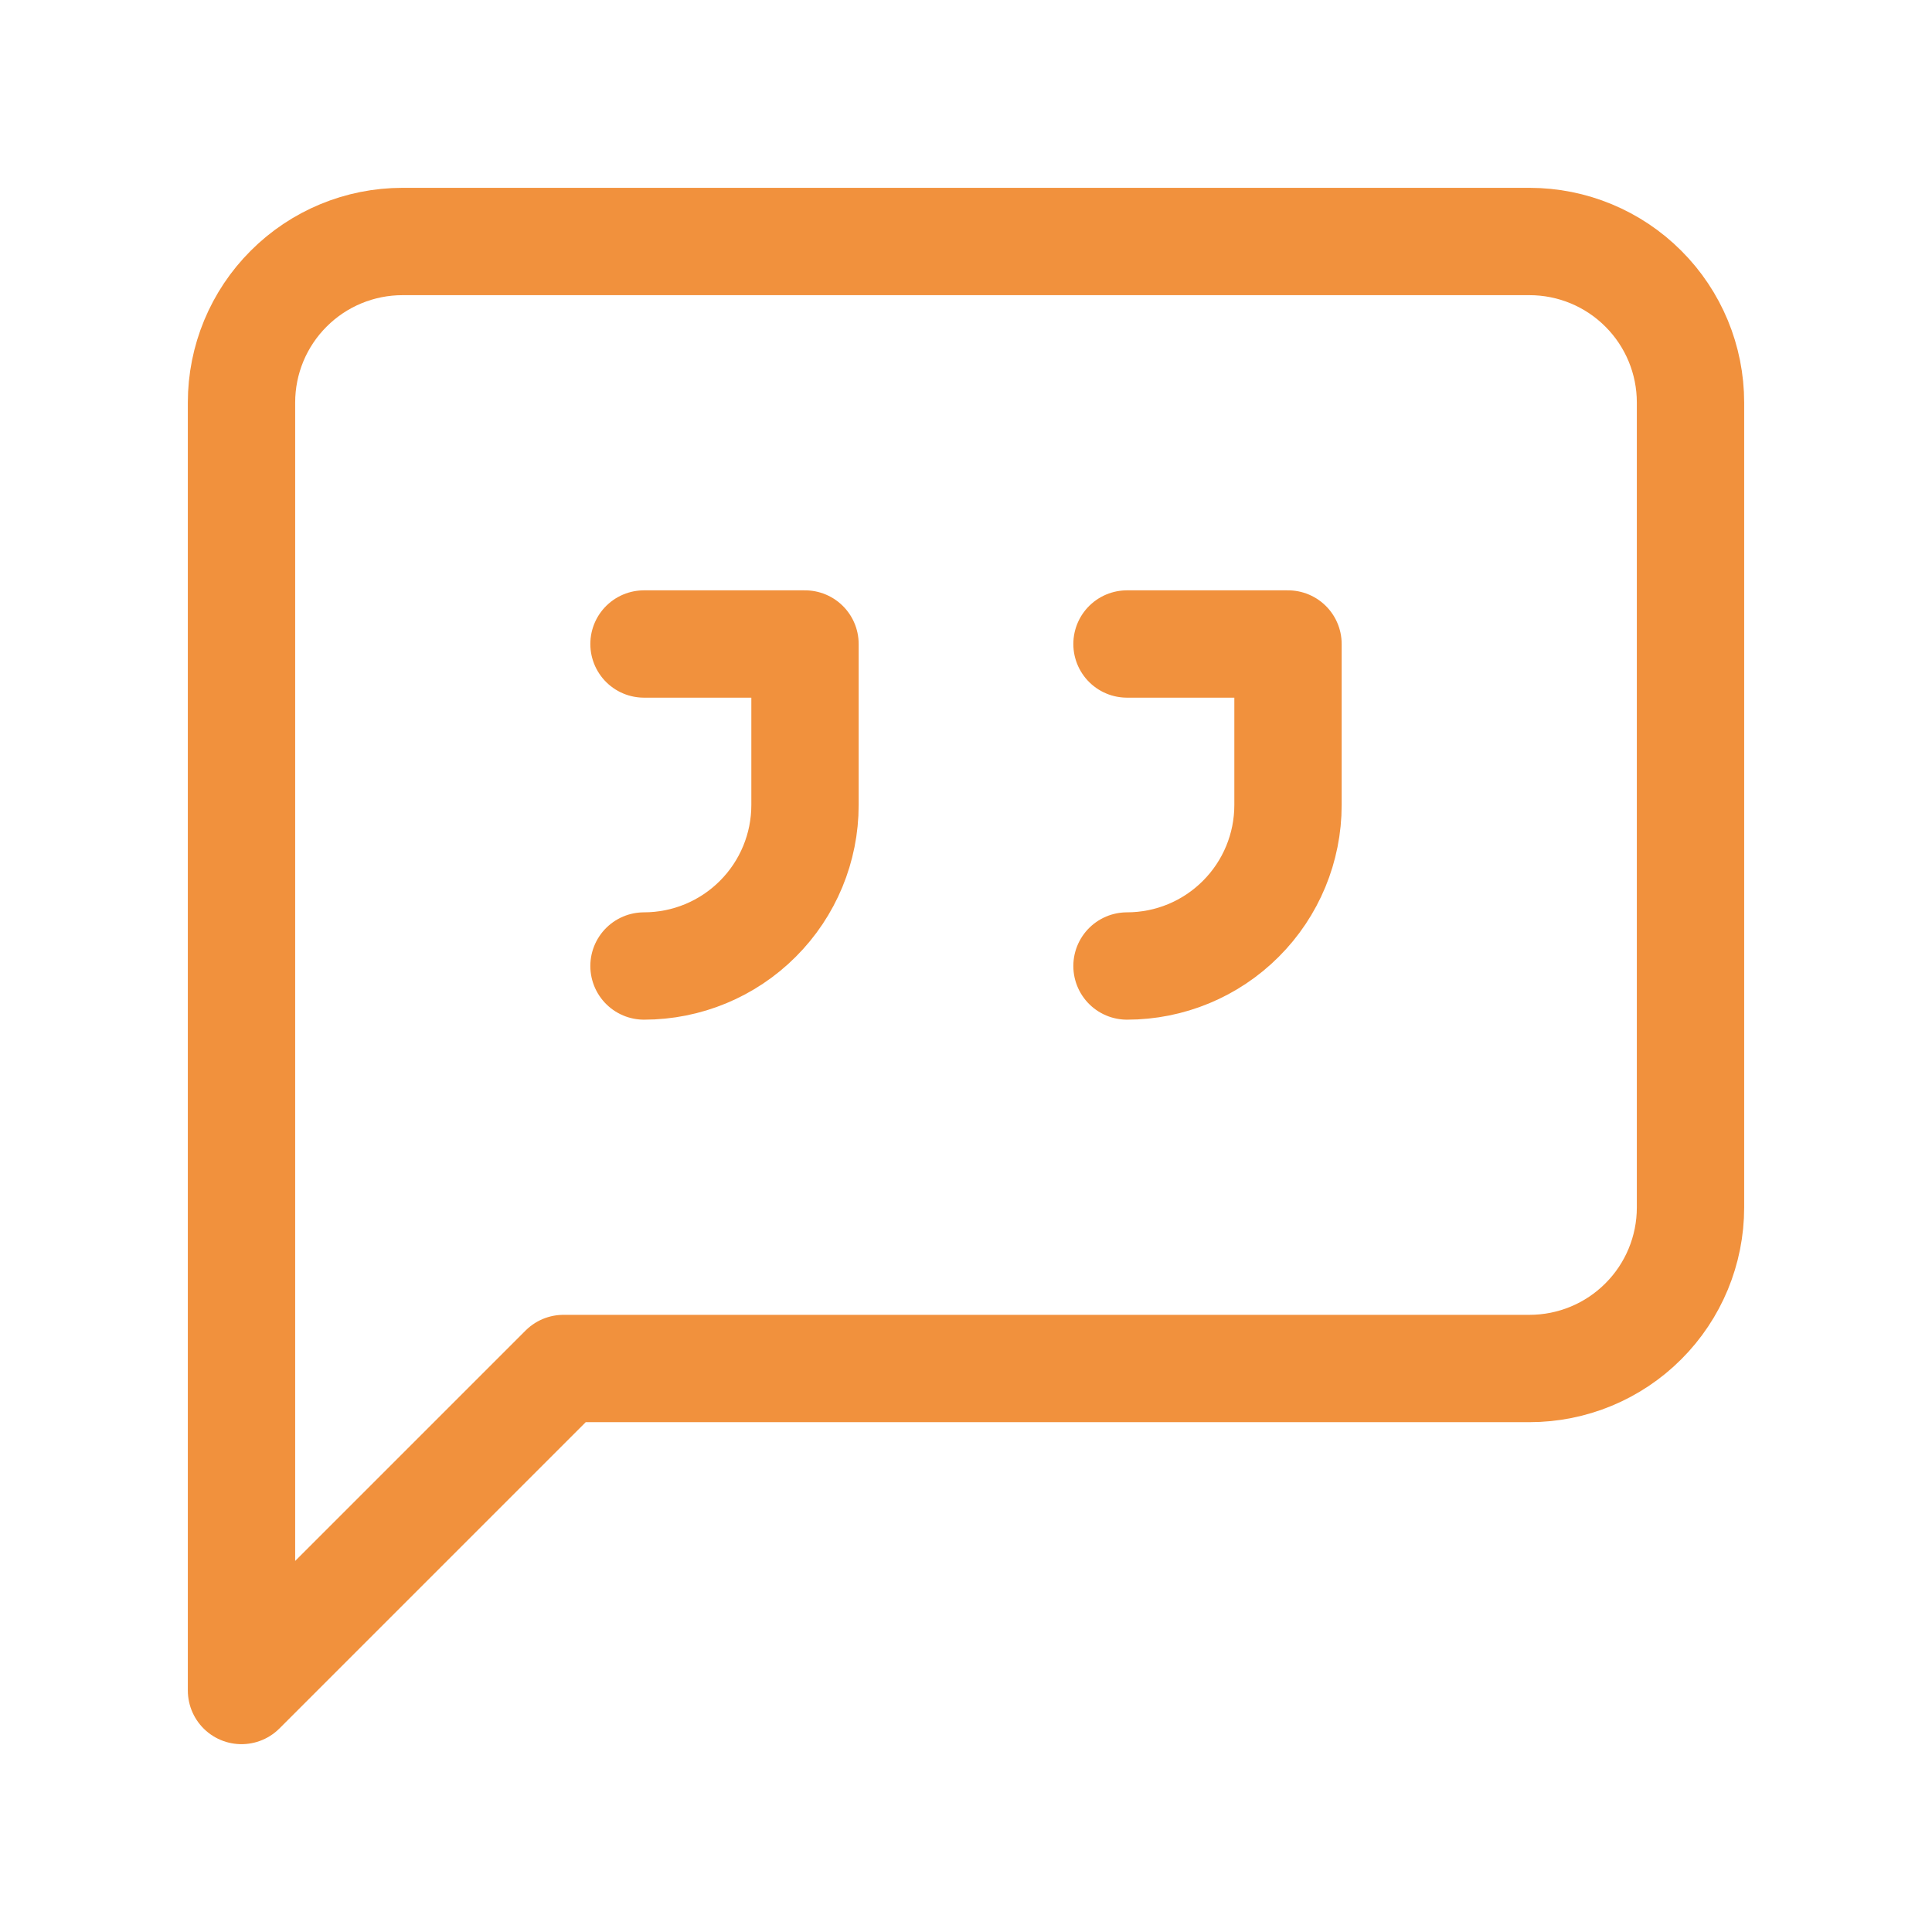
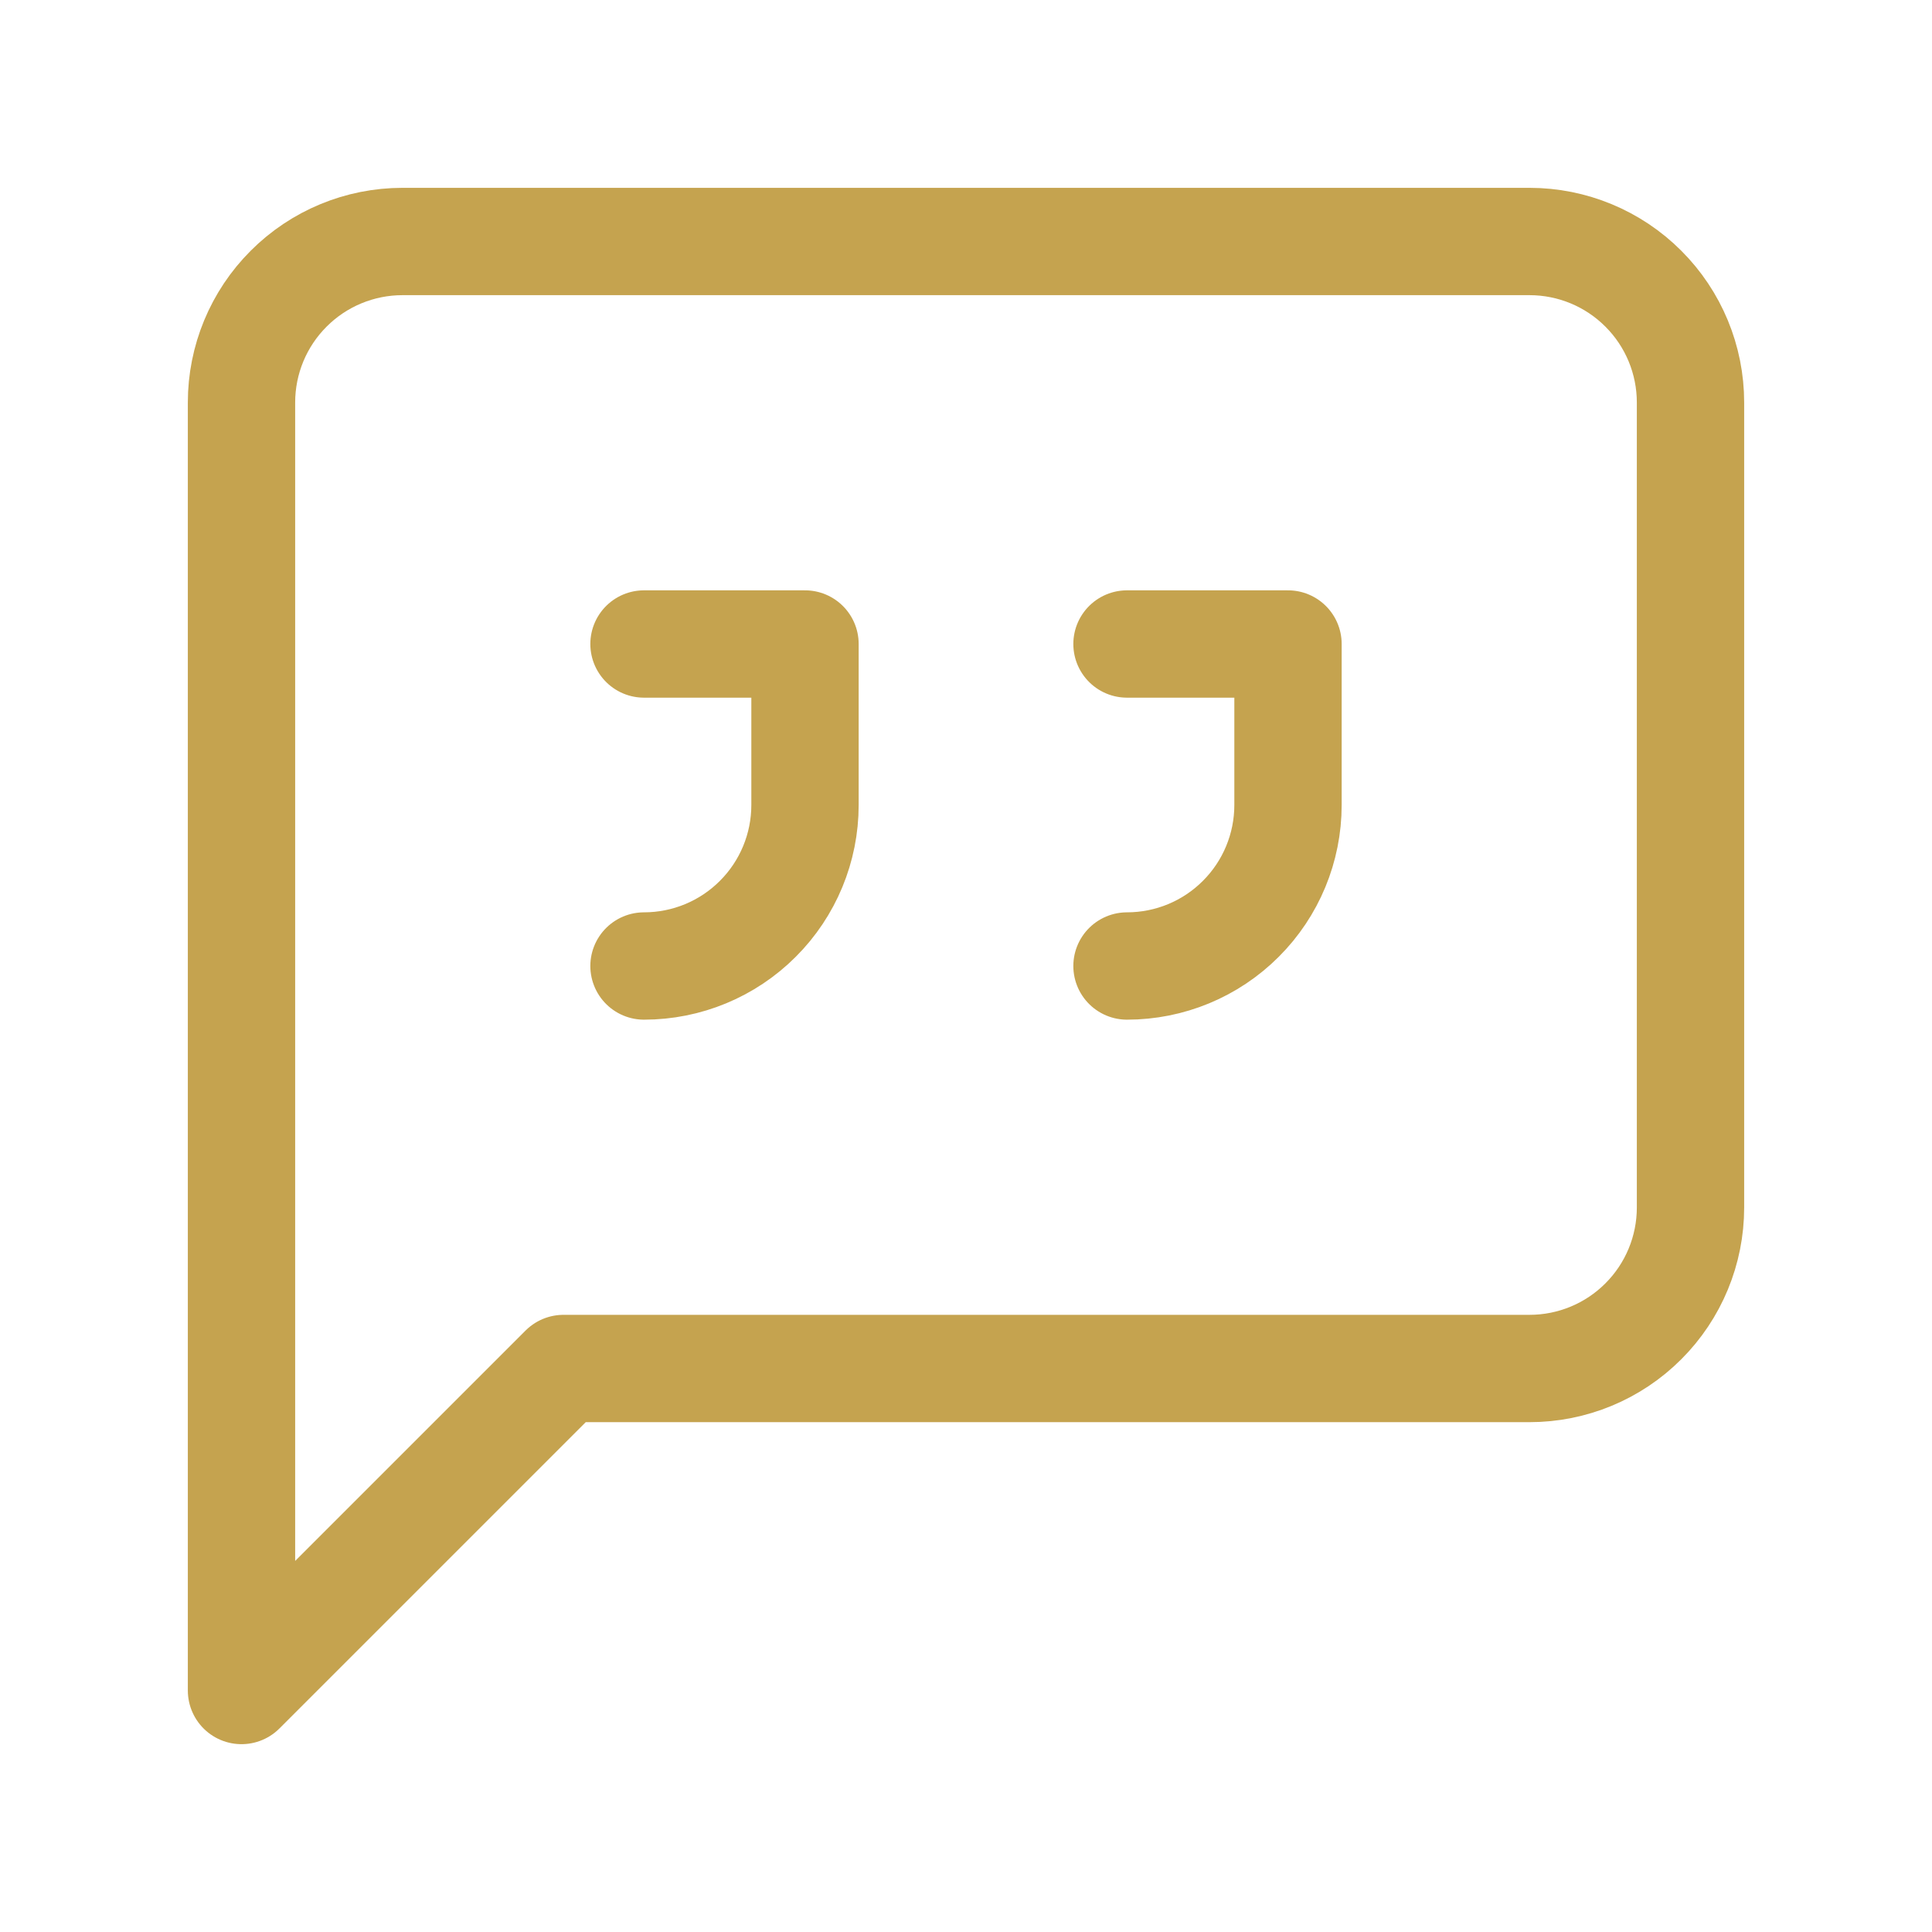
<svg xmlns="http://www.w3.org/2000/svg" width="36" height="36" viewBox="0 0 36 36" fill="none">
-   <path d="M31.5 22.5C31.5 23.296 31.184 24.059 30.621 24.621C30.059 25.184 29.296 25.5 28.5 25.5H10.5L4.5 31.5V7.5C4.5 6.704 4.816 5.941 5.379 5.379C5.941 4.816 6.704 4.5 7.5 4.5H28.5C29.296 4.5 30.059 4.816 30.621 5.379C31.184 5.941 31.5 6.704 31.5 7.5V22.5Z" stroke="#F1913D" stroke-width="2" stroke-linecap="round" stroke-linejoin="round" />
-   <path d="M12 18C12.796 18 13.559 17.684 14.121 17.121C14.684 16.559 15 15.796 15 15V12H12" stroke="#F1913D" stroke-width="2" stroke-linecap="round" stroke-linejoin="round" />
-   <path d="M21 18C21.796 18 22.559 17.684 23.121 17.121C23.684 16.559 24 15.796 24 15V12H21" stroke="#F1913D" stroke-width="2" stroke-linecap="round" stroke-linejoin="round" />
+   <path d="M31.5 22.5C31.5 23.296 31.184 24.059 30.621 24.621C30.059 25.184 29.296 25.5 28.5 25.5H10.5L4.5 31.5V7.5C4.5 6.704 4.816 5.941 5.379 5.379C5.941 4.816 6.704 4.5 7.5 4.5H28.5C29.296 4.5 30.059 4.816 30.621 5.379C31.184 5.941 31.5 6.704 31.5 7.5V22.5Z" stroke="#C5A34F" stroke-width="2" stroke-linecap="round" stroke-linejoin="round" />
+   <path d="M12 18C12.796 18 13.559 17.684 14.121 17.121C14.684 16.559 15 15.796 15 15V12H12" stroke="#C5A34F" stroke-width="2" stroke-linecap="round" stroke-linejoin="round" />
+   <path d="M21 18C21.796 18 22.559 17.684 23.121 17.121C23.684 16.559 24 15.796 24 15V12H21" stroke="#C5A34F" stroke-width="2" stroke-linecap="round" stroke-linejoin="round" />
</svg>
